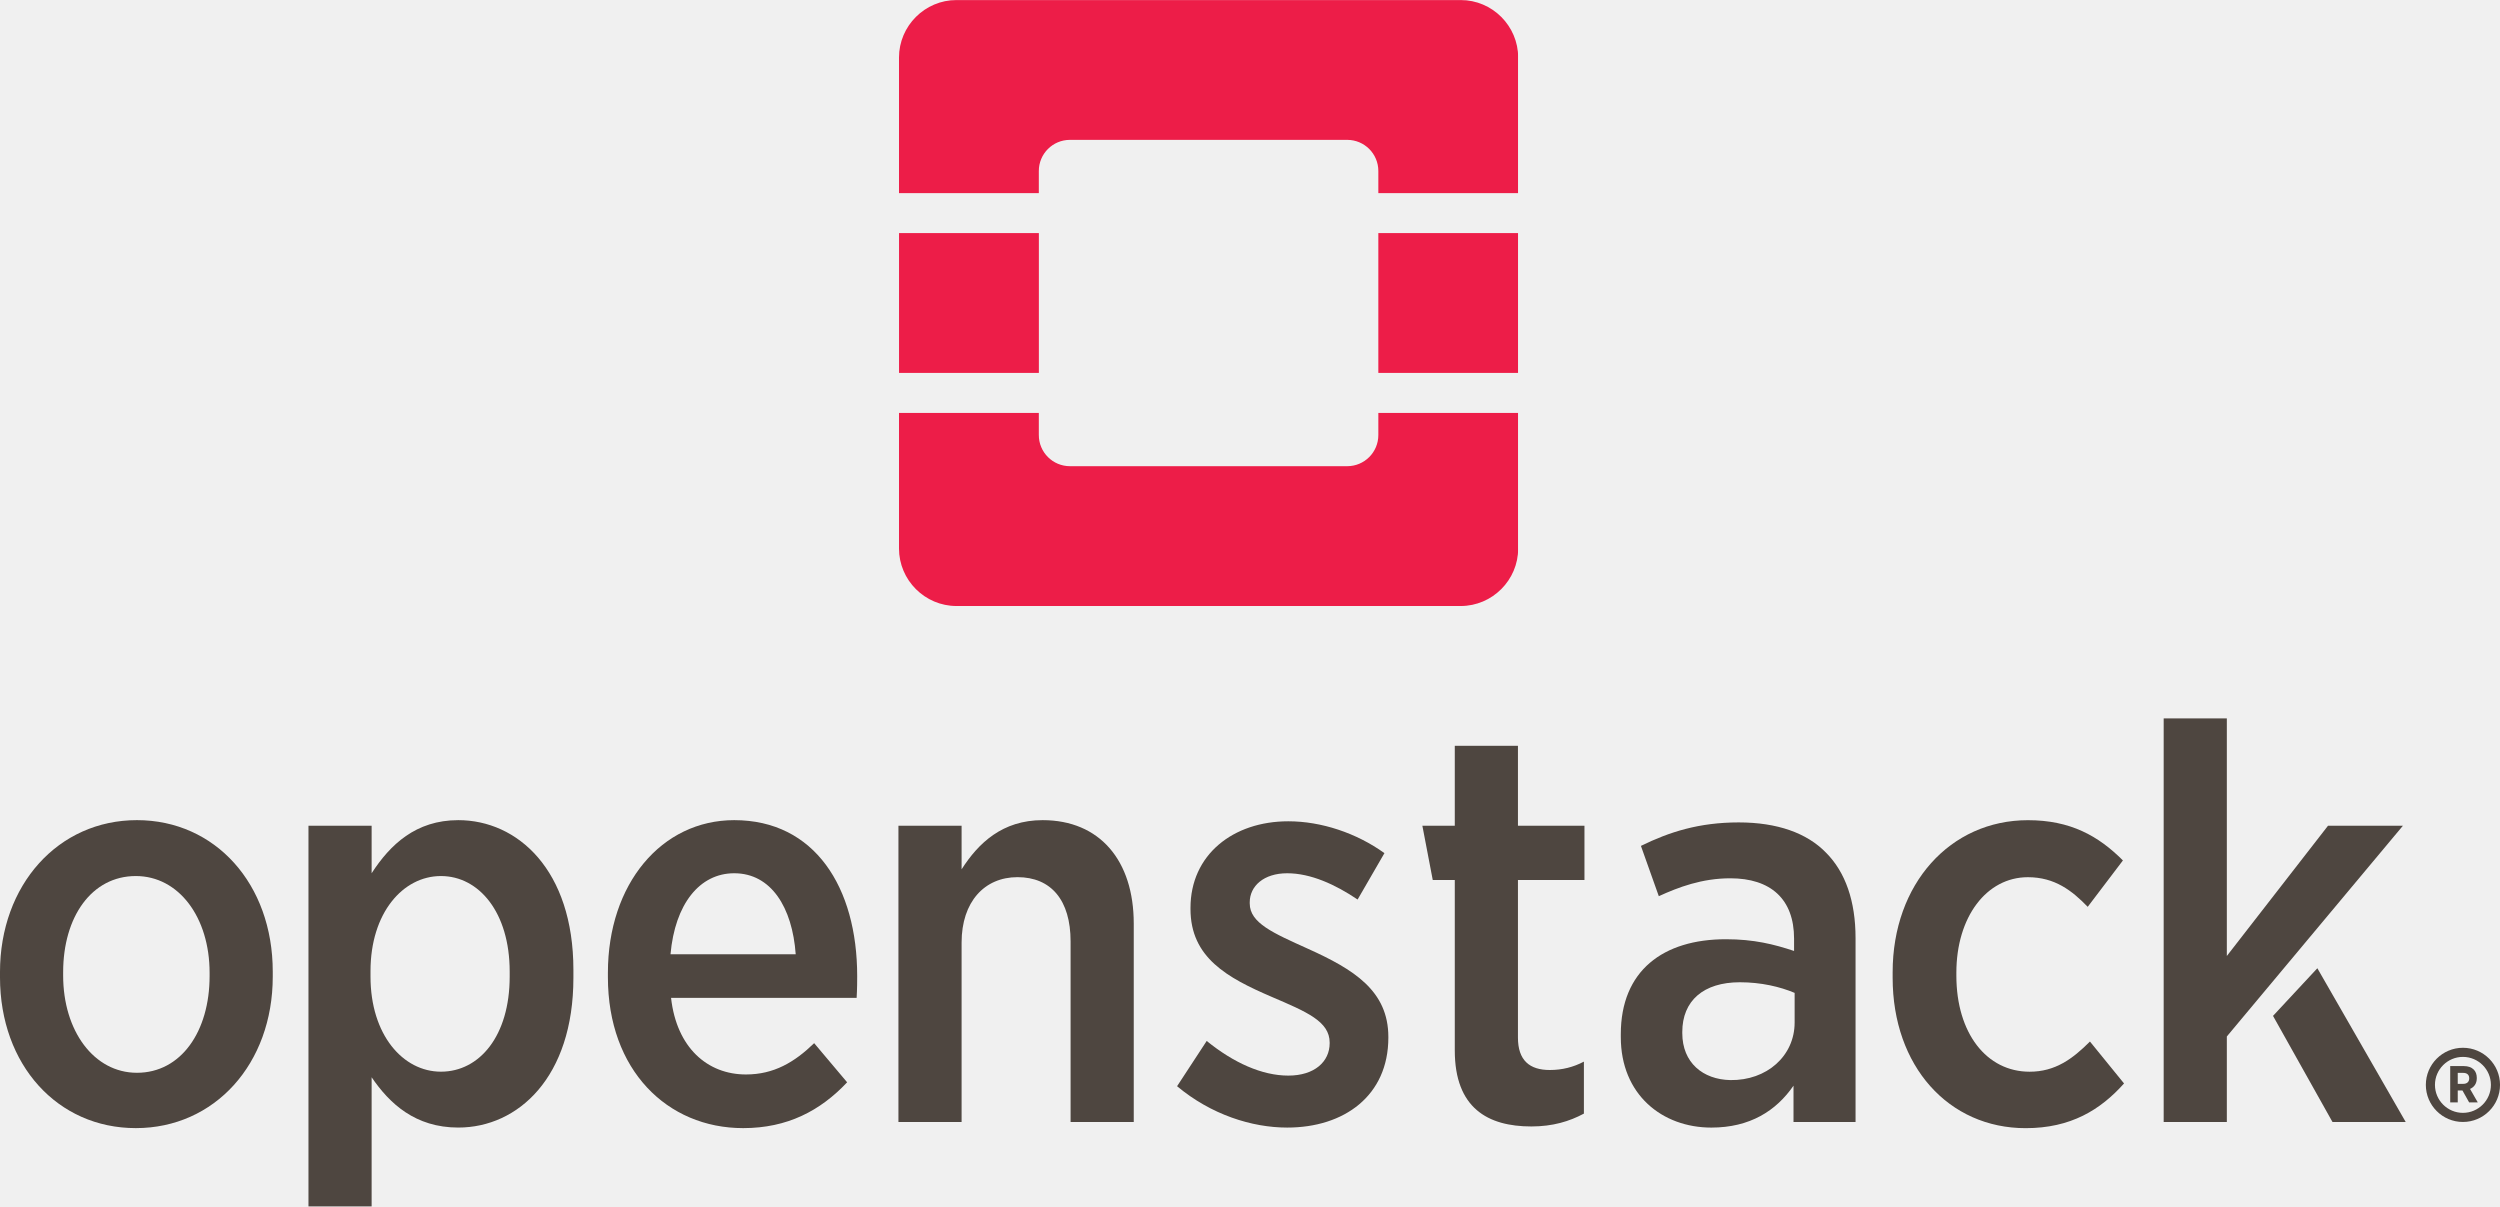
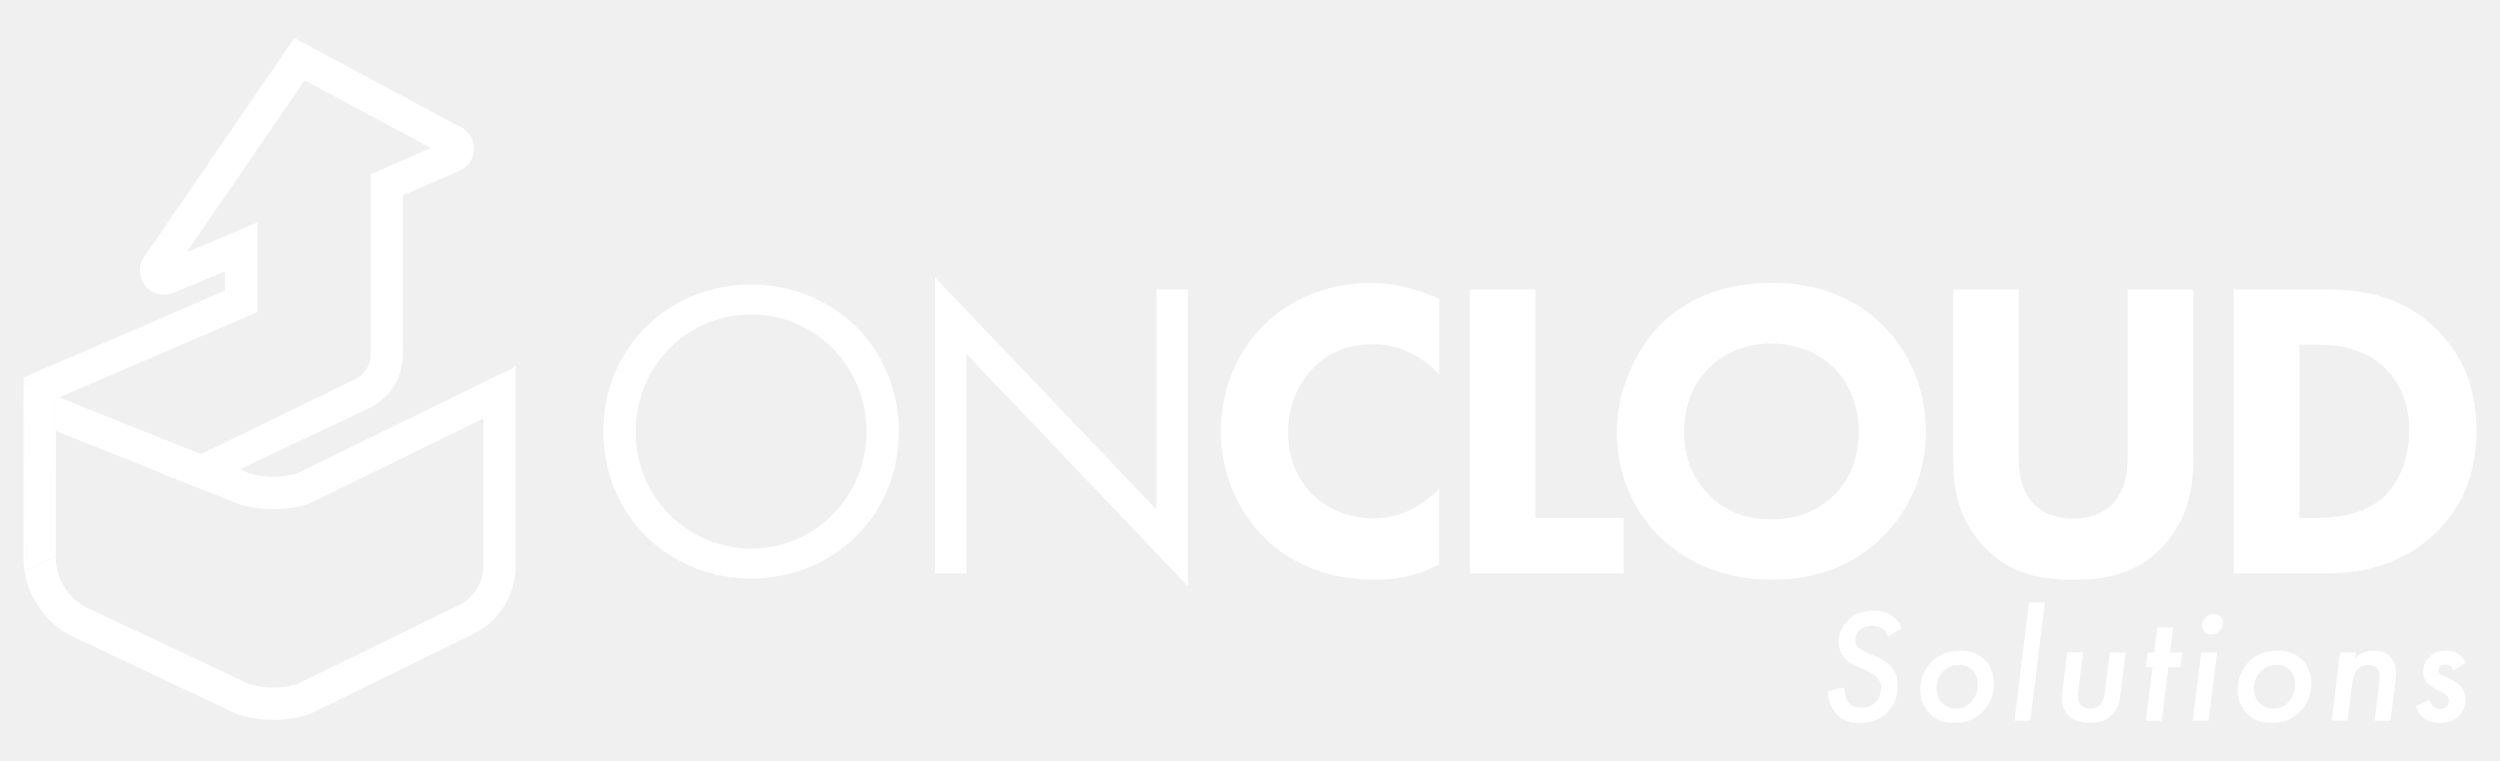
- <svg xmlns="http://www.w3.org/2000/svg" version="1.1" viewBox="0 0 586.656 283.092">
-   <defs>
-     <clipPath id="b" clipPathUnits="userSpaceOnUse">
-       <path d="m0 612h792v-612h-792v612z" />
-     </clipPath>
-     <clipPath id="a" clipPathUnits="userSpaceOnUse">
-       <path d="m331.02 424.87h116.24v-113.76h-116.24v113.76z" />
-     </clipPath>
-   </defs>
-   <g transform="translate(-.95784 -2.2447)">
-     <g transform="matrix(1.25 0 0 -1.25 -201.86 533.34)">
-       <g clip-path="url(#b)">
-         <g transform="translate(624.62 215.96)">
-           <path d="m0 0c-2.896 0-5.252 2.356-5.252 5.252 0 2.897 2.356 5.252 5.252 5.252s5.252-2.355 5.252-5.252c0-2.896-2.356-5.252-5.252-5.252m6.963 5.252c0 3.84-3.123 6.964-6.963 6.964s-6.963-3.124-6.963-6.964 3.123-6.963 6.963-6.963 6.963 3.123 6.963 6.963" fill="#4e4640" />
-         </g>
-         <g transform="translate(625.8 222.43)">
-           <path d="m0 0c0-0.614-0.39-1.024-1.112-1.024h-1.042v2.058h1.013c0.722 0 1.141-0.342 1.141-1.024v-0.01zm1.424 0.039v0.039c0 0.673-0.205 1.209-0.576 1.58-0.429 0.428-1.062 0.652-1.852 0.652h-2.563v-6.823h1.413v2.242h0.886l1.258-2.242h1.619l-1.453 2.535c0.751 0.331 1.268 0.984 1.268 2.017" fill="#4e4640" />
-         </g>
-         <g transform="translate(174.11 241.74)">
-           <path d="m0 0v0.629c0 10.39 5.352 18.048 13.641 18.048 8.079 0 13.851-7.765 13.851-18.152v-0.63c0-10.387-5.352-18.152-13.641-18.152-8.08 0-13.851 7.869-13.851 18.257m39.348-0.209v0.945c0 16.474-10.807 28.435-25.497 28.435-14.796 0-25.708-12.172-25.708-28.542v-0.943c0-16.474 10.808-28.331 25.498-28.331 14.795 0 25.707 12.066 25.707 28.436" fill="#4e4640" />
-         </g>
-         <g transform="translate(231.81 241.53)">
-           <path d="m0 0v1.049c0 10.913 6.086 17.837 13.221 17.837s12.906-6.82 12.906-17.941v-0.945c0-11.123-5.666-17.839-12.906-17.839-7.135 0-13.221 6.927-13.221 17.839m38.09-0.211v1.469c0 18.784-10.494 28.122-21.616 28.122-7.975 0-12.802-4.617-16.264-9.969v8.92h-11.857v-71.458h11.857v24.239c3.358-4.931 8.185-9.443 16.264-9.443 11.227 0 21.616 9.443 21.616 28.12" fill="#4e4640" />
-         </g>
-         <g transform="translate(300.09 260.94)">
-           <path d="m0 0c6.925 0 10.912-6.4 11.542-15.214h-23.504c0.84 9.443 5.457 15.214 11.962 15.214m21.196-39.244-6.191 7.347c-3.673-3.568-7.555-5.877-12.801-5.877-7.24 0-13.012 5.037-14.061 14.375h34.836c0.105 1.679 0.105 3.359 0.105 4.093 0 16.683-7.974 29.276-23.084 29.276-13.641 0-23.714-11.962-23.714-28.647v-0.838c0-17.419 11.122-28.331 25.393-28.331 8.29 0 14.48 3.252 19.517 8.602" fill="#4e4640" />
-         </g>
-         <g transform="translate(357.99 270.91)">
-           <path d="m0 0c-7.555 0-12.067-4.303-15.215-9.234v8.185h-11.857v-55.613h11.857v33.682c0 7.66 4.303 12.277 10.493 12.277 6.296 0 9.968-4.302 9.968-12.066v-33.893h11.857v37.249c0 11.857-6.401 19.413-17.103 19.413" fill="#4e4640" />
-         </g>
-         <g transform="translate(422.89 230.09)">
-           <path d="m0 0v0.105c0 8.709-6.506 12.695-15.11 16.578-6.506 2.939-10.913 4.826-10.913 8.499v0.211c0 3.043 2.623 5.455 7.03 5.455s9.024-2.099 13.221-4.931l5.037 8.709c-5.246 3.777-11.857 5.98-18.048 5.98-10.387 0-18.362-6.295-18.362-16.263v-0.211c0-9.127 6.925-12.906 15.215-16.472 6.61-2.834 10.912-4.617 10.912-8.605v-0.104c0-3.463-2.833-6.087-7.765-6.087-4.931 0-10.283 2.414-15.319 6.505l-5.562-8.498c6.401-5.351 14.061-7.765 20.671-7.765 10.704 0 18.993 5.982 18.993 16.894" fill="#4e4640" />
-         </g>
-         <g transform="translate(459.6 215.82)">
-           <path d="m0 0v9.759c-1.994-1.05-4.092-1.574-6.401-1.574-3.778 0-5.981 1.783-5.981 6.086v29.589h12.487v10.179h-12.487v15.005h-11.857v-15.005h-6.086l1.948-10.179h4.138v-32.003c0-10.808 6.191-14.271 14.376-14.271 3.987 0 7.134 0.945 9.863 2.414" fill="#4e4640" />
-         </g>
-         <g transform="translate(499.16 232.92)">
-           <path d="m0 0c0-6.295-5.246-10.912-12.067-10.808-5.141 0.105-9.023 3.254-9.023 8.814v0.211c0 5.875 3.987 9.339 10.807 9.339 3.988 0 7.555-0.841 10.283-1.994v-5.562zm5.876 31.899c-3.567 3.672-9.128 5.666-16.368 5.666-7.45 0-13.012-1.785-18.364-4.408l3.358-9.443c3.673 1.679 8.08 3.359 13.431 3.359 7.556 0 11.962-3.884 11.962-11.333v-2.309c-3.777 1.26-7.554 2.203-12.801 2.203-11.752 0-19.727-5.875-19.727-17.837v-0.525c0-10.807 7.765-16.998 16.999-16.998 7.24 0 12.172 3.147 15.424 7.869v-6.82h11.647v34.522c0 6.924-1.888 12.382-5.561 16.054" fill="#4e4640" />
-         </g>
-         <g transform="translate(561 221.48)">
-           <path d="m0 0-6.4 7.869c-3.253-3.252-6.506-5.666-11.332-5.666-8.081 0-13.746 7.24-13.746 18.048v0.525c0 10.494 5.665 17.943 13.431 17.943 5.036 0 8.289-2.519 11.227-5.562l6.611 8.71c-4.617 4.617-9.864 7.555-17.838 7.555-14.586 0-25.393-11.961-25.393-28.542v-1.049c0-16.579 10.493-28.225 24.973-28.225 8.499 0 14.06 3.461 18.467 8.394" fill="#4e4640" />
-         </g>
-         <g transform="translate(597.29 243.11)">
-           <path d="m0 0-8.323-8.946 11.164-19.918h13.745l-16.586 28.864z" fill="#4e4640" />
-         </g>
-         <g transform="translate(599.29 269.86)">
-           <path d="m0 0-18.992-24.45v44.596h-11.857v-75.759h11.857v16.054l33.053 39.559h-14.061z" fill="#4e4640" />
-         </g>
-         <g opacity="0.98" clip-path="url(#a)">
-           <g transform="translate(436.46 424.87)">
-             <path d="m0 0h-94.638c-5.94 0-10.8-4.86-10.8-10.8v-25.45h26.25v4.159c0 3.226 2.616 5.841 5.842 5.841h52.055c3.226 0 5.841-2.615 5.841-5.841v-4.159h26.25v25.45c0.002 5.94-4.858 10.8-10.798 10.8" fill="#ed1844" />
-           </g>
-           <g transform="translate(421.01 343.2)">
-             <path d="m0 0c0-3.226-2.615-5.842-5.841-5.842h-52.055c-3.226 0-5.842 2.616-5.842 5.842v4.158h-26.25v-25.449c0-5.941 4.86-10.8 10.8-10.8h94.638c5.94 0 10.8 4.859 10.8 10.8v25.449h-26.25v-4.158z" fill="#ed1844" />
-           </g>
-           <path d="m357.28 381.12h-26.25v-26.25h26.25v26.25z" fill="#ed1844" />
-           <path d="m447.26 381.12h-26.25v-26.25h26.25v26.25z" fill="#ed1844" />
-         </g>
-       </g>
+ <svg xmlns="http://www.w3.org/2000/svg" version="1.1" id="Capa_1" x="0px" y="0px" viewBox="0 0 230 70" style="enable-background:new 0 0 230 70;" xml:space="preserve" width="230px" height="70px">
+   <style type="text/css">
+ 	.st0{fill:#FFFFFF;}
+ </style>
+   <g>
+     <g>
+       <path class="st0" d="M55.51,39.7c0-7.8,6.07-13.52,13.59-13.52s13.59,5.72,13.59,13.52c0,7.76-6.03,13.52-13.59,13.52    C61.54,53.22,55.51,47.46,55.51,39.7z M58.48,39.7c0,5.99,4.74,10.77,10.62,10.77S79.72,45.7,79.72,39.7S74.98,28.93,69.1,28.93    S58.48,33.71,58.48,39.7z" />
+       <path class="st0" d="M86.02,52.75V25.52l20.37,21.35V26.62h2.9v27.31L88.92,32.57v20.18H86.02z" />
+       <path class="st0" d="M132.41,51.92c-2.31,1.18-4.19,1.41-5.76,1.41c-4.82,0-8.07-1.65-10.26-3.8c-2.35-2.27-4.07-5.72-4.07-9.91    c0-4.11,1.72-7.56,4.07-9.83c2.31-2.23,5.68-3.76,9.75-3.76c1.72,0,3.72,0.35,6.27,1.45v6.97c-1.33-1.41-3.33-2.78-6.11-2.78    c-2.19,0-3.96,0.71-5.33,2.04c-1.45,1.41-2.47,3.53-2.47,6.03c0,2.7,1.1,4.62,2.27,5.76c0.55,0.55,2.43,2.19,5.64,2.19    c1.57,0,3.68-0.43,5.99-2.7V51.92z" />
+       <path class="st0" d="M141.26,26.62v21.04h8.11v5.09h-14.14V26.62H141.26z" />
+       <path class="st0" d="M173.11,29.83c2.47,2.39,4.07,5.84,4.07,9.87c0,3.49-1.25,7.05-4.07,9.79c-2.43,2.35-5.72,3.84-10.11,3.84    c-4.9,0-8.23-1.96-10.19-3.84c-2.51-2.35-4.07-5.88-4.07-9.72c0-3.76,1.68-7.56,4.03-9.91c1.76-1.76,5.01-3.84,10.22-3.84    C167.08,26.03,170.49,27.28,173.11,29.83z M157.25,33.83c-1.14,1.1-2.31,3.02-2.31,5.92c0,2.39,0.78,4.31,2.39,5.88    c1.68,1.61,3.56,2.15,5.6,2.15c2.66,0,4.54-0.98,5.8-2.23c1.02-0.98,2.27-2.82,2.27-5.84c0-2.7-1.1-4.7-2.27-5.88    c-1.29-1.25-3.37-2.23-5.76-2.23C160.69,31.59,158.66,32.42,157.25,33.83z" />
+       <path class="st0" d="M201.79,42.09c0,2.51-0.31,5.6-2.9,8.27c-2.51,2.59-5.41,2.98-8.15,2.98c-2.74,0-5.64-0.39-8.15-2.98    c-2.59-2.66-2.9-5.76-2.9-8.27V26.62h6.03v15.32c0,1.14,0.08,3.06,1.37,4.39c1.06,1.14,2.51,1.37,3.64,1.37s2.59-0.24,3.64-1.37    c1.29-1.33,1.37-3.25,1.37-4.39V26.62h6.03V42.09z" />
+       <path class="st0" d="M213.78,26.62c3.45,0,7.09,0.51,10.3,3.6c2.31,2.23,3.76,5.29,3.76,9.36c0,4.11-1.41,7.09-3.57,9.25    c-3.6,3.64-8.11,3.92-10.3,3.92h-8.46V26.62H213.78z M211.54,47.65h1.61c1.25,0,4-0.12,5.95-1.76c1.41-1.18,2.55-3.41,2.55-6.31    c0-2.82-1.14-4.62-2.15-5.64c-1.96-1.96-4.51-2.23-6.35-2.23h-1.61V47.65z" />
    </g>
+     <g>
+       <path class="st0" d="M173.67,58.56c-0.07-0.28-0.24-0.54-0.45-0.7c-0.28-0.21-0.69-0.28-0.99-0.28c-0.58,0-0.94,0.21-1.13,0.39    c-0.24,0.21-0.42,0.54-0.42,0.9c0,0.34,0.15,0.57,0.36,0.76c0.31,0.28,0.6,0.36,0.97,0.52l0.81,0.36    c0.64,0.28,1.03,0.63,1.25,0.91c0.4,0.49,0.52,1.02,0.52,1.63c0,1.15-0.4,1.93-0.91,2.46c-0.81,0.84-1.82,1-2.6,1    c-0.78,0-1.45-0.16-2-0.7c-0.49-0.48-0.9-1.28-0.93-2.24l1.54-0.33c-0.01,0.39,0.07,0.99,0.34,1.34c0.24,0.31,0.63,0.52,1.27,0.52    c0.54,0,0.91-0.18,1.18-0.42c0.39-0.34,0.57-0.96,0.57-1.46c0-0.4-0.15-0.69-0.39-0.94c-0.28-0.3-0.69-0.48-1.02-0.63l-0.76-0.34    c-0.36-0.16-0.84-0.42-1.18-0.79c-0.31-0.36-0.55-0.87-0.55-1.46c0-0.13,0-1.09,0.79-1.93c0.54-0.57,1.31-0.96,2.37-0.96    c0.49,0,1.13,0.07,1.72,0.46c0.54,0.36,0.81,0.82,0.94,1.21L173.67,58.56z" />
+       <path class="st0" d="M182.59,60.69c0.4,0.42,0.85,1.13,0.85,2.18c0,0.72-0.16,1.76-1.09,2.66c-0.76,0.73-1.57,0.97-2.58,0.97    c-0.81,0-1.55-0.15-2.24-0.85c-0.46-0.48-0.87-1.18-0.87-2.19c0-1.09,0.43-2,1.09-2.63c0.69-0.66,1.52-0.97,2.6-0.97    C181.01,59.86,181.87,59.98,182.59,60.69z M181.35,64.59c0.36-0.39,0.6-0.96,0.6-1.63c0-0.34-0.07-0.88-0.49-1.31    c-0.31-0.33-0.72-0.48-1.19-0.48c-0.67,0-1.13,0.25-1.42,0.52c-0.43,0.4-0.69,1-0.69,1.64c0,0.48,0.16,0.96,0.46,1.3    c0.15,0.16,0.57,0.55,1.34,0.55C180.47,65.19,180.95,65.02,181.35,64.59z" />
+       <path class="st0" d="M188.13,55.42l-1.34,10.88h-1.46l1.34-10.88H188.13z" />
+       <path class="st0" d="M191.64,60.02l-0.4,3.27c-0.04,0.33-0.07,0.54-0.07,0.73c0,0.45,0.15,0.72,0.3,0.87    c0.19,0.19,0.52,0.3,0.82,0.3c0.33,0,0.7-0.13,0.91-0.33c0.33-0.31,0.39-0.81,0.45-1.24l0.45-3.6h1.46l-0.45,3.64    c-0.07,0.64-0.19,1.54-0.85,2.16c-0.34,0.33-0.97,0.67-1.99,0.67c-0.94,0-1.61-0.28-2-0.69c-0.37-0.39-0.58-0.94-0.58-1.52    c0-0.21,0.03-0.46,0.07-0.85l0.42-3.42H191.64z" />
+       <path class="st0" d="M199.49,61.37l-0.61,4.94h-1.46l0.61-4.94h-0.61l0.16-1.34h0.61l0.28-2.3h1.46l-0.28,2.3h1.12l-0.16,1.34    H199.49z" />
+       <path class="st0" d="M203.97,60.02l-0.78,6.28h-1.46l0.78-6.28H203.97z M202.91,56.8c0.18-0.18,0.45-0.31,0.76-0.31    c0.25,0,0.46,0.09,0.6,0.22c0.13,0.13,0.24,0.33,0.24,0.57c0,0.24-0.1,0.55-0.3,0.76c-0.18,0.19-0.48,0.33-0.79,0.33    c-0.28,0-0.46-0.1-0.58-0.22c-0.13-0.12-0.24-0.33-0.24-0.57C202.59,57.29,202.7,57.01,202.91,56.8z" />
+       <path class="st0" d="M211.79,60.69c0.4,0.42,0.85,1.13,0.85,2.18c0,0.72-0.16,1.76-1.09,2.66c-0.76,0.73-1.57,0.97-2.58,0.97    c-0.81,0-1.55-0.15-2.24-0.85c-0.46-0.48-0.87-1.18-0.87-2.19c0-1.09,0.43-2,1.09-2.63c0.69-0.66,1.52-0.97,2.6-0.97    C210.21,59.86,211.07,59.98,211.79,60.69z M210.55,64.59c0.36-0.39,0.6-0.96,0.6-1.63c0-0.34-0.07-0.88-0.49-1.31    c-0.31-0.33-0.72-0.48-1.19-0.48c-0.67,0-1.13,0.25-1.42,0.52c-0.43,0.4-0.69,1-0.69,1.64c0,0.48,0.16,0.96,0.46,1.3    c0.15,0.16,0.57,0.55,1.34,0.55C209.67,65.19,210.15,65.02,210.55,64.59z" />
+       <path class="st0" d="M215.28,60.02h1.46l-0.07,0.57c0.19-0.24,0.39-0.37,0.63-0.49c0.37-0.18,0.7-0.24,1.08-0.24    c0.76,0,1.22,0.27,1.49,0.54c0.33,0.33,0.57,0.84,0.57,1.49c0,0.24-0.03,0.51-0.13,1.33l-0.39,3.09h-1.46l0.4-3.24    c0.07-0.55,0.07-0.78,0.07-0.84c0-0.25-0.04-0.58-0.28-0.81c-0.19-0.18-0.48-0.25-0.75-0.25c-0.52,0-0.82,0.22-0.94,0.34    c-0.39,0.37-0.52,1.02-0.61,1.76l-0.37,3.03h-1.46L215.28,60.02z" />
+       <path class="st0" d="M225.73,61.68c-0.07-0.18-0.18-0.3-0.3-0.39c-0.15-0.12-0.28-0.15-0.45-0.15c-0.15,0-0.36,0.03-0.51,0.18    c-0.06,0.06-0.13,0.18-0.13,0.33c0,0.15,0.06,0.27,0.18,0.36c0.1,0.09,0.22,0.13,0.61,0.33l0.42,0.21    c0.51,0.25,0.73,0.48,0.79,0.54c0.19,0.21,0.48,0.61,0.48,1.3c0,0.75-0.31,1.22-0.63,1.52c-0.4,0.37-0.97,0.6-1.76,0.6    c-0.37,0-0.94-0.06-1.4-0.4c-0.06-0.04-0.55-0.42-0.78-1.15l1.27-0.57c0.06,0.24,0.19,0.48,0.34,0.61    c0.15,0.13,0.36,0.22,0.61,0.22s0.45-0.07,0.58-0.19c0.16-0.13,0.24-0.31,0.24-0.55c0-0.19-0.06-0.37-0.21-0.52    c-0.16-0.16-0.39-0.25-0.6-0.36l-0.4-0.21c-0.19-0.1-0.52-0.28-0.72-0.48c-0.27-0.25-0.43-0.61-0.43-1.09    c0-0.58,0.24-1.06,0.57-1.39c0.46-0.46,1.03-0.57,1.55-0.57c0.4,0,0.75,0.07,1.09,0.3c0.3,0.19,0.55,0.51,0.72,0.81L225.73,61.68z    " />
+     </g>
+     <path class="st0" d="M27.34,43.55c-1.46,0.42-2.99,0.42-4.45-0.02l-0.87-0.35l11.99-5.65c1.85-0.9,3.05-2.82,3.05-4.88l0.01-7.73   l0-6.95l5.19-2.25c0.88-0.38,1.4-1.23,1.34-2.19c-0.06-0.89-0.61-1.63-1.42-1.94L27.08,3.5L13.31,23.57   c-0.6,0.81-0.59,1.88,0.03,2.68c0.63,0.81,1.69,1.09,2.63,0.69l4.73-1.99l0,1.79L2.16,34.73l0.01,0.53l3.26,1.3l18.25-7.85l0-8.24   l-6.51,2.74L28.03,7.39l11.61,6.23l-5.54,2.41l0,8.9l-0.01,7.73c0,0.93-0.54,1.79-1.38,2.2L18.5,41.78L5.43,36.56l-0.29,0.13v2.96   l9.74,3.89l-0.04,0.02l3.49,1.37l0.01,0l3.57,1.42l0.06,0.02c2.08,0.63,4.28,0.63,6.35,0l0.11-0.03l16.04-7.84v13.57   c0,1.51-0.88,2.92-2.24,3.59l-14.89,7.28c-1.44,0.42-2.96,0.42-4.41,0l-14.86-7c-1.78-0.84-2.93-2.65-2.93-4.62l0-0.15l-2.69,1.27   L2.17,35.26l-0.01,0V51.3c0,3.12,1.82,5.99,4.64,7.32l15.06,7.1l0.1,0.03c1.04,0.32,2.11,0.48,3.18,0.48   c1.07,0,2.14-0.16,3.18-0.48l0.11-0.03l15.1-7.38c1.17-0.57,2.16-1.46,2.85-2.57c0.69-1.11,1.06-2.39,1.06-3.69V33.72L27.34,43.55z   " />
+     <polygon class="st0" points="5.14,51.14 5.13,50.25 5.13,43.45 5.14,43.45 5.14,39.65 5.14,36.69 5.43,36.56 2.17,35.26    2.45,52.41  " />
+     <polygon class="st0" points="5.14,51.14 5.14,51.3 5.14,51.14  " />
+     <polygon class="st0" points="5.14,48.28 5.14,43.45 5.13,43.45 5.13,50.25 5.14,51.14 5.14,51.14  " />
  </g>
</svg>
